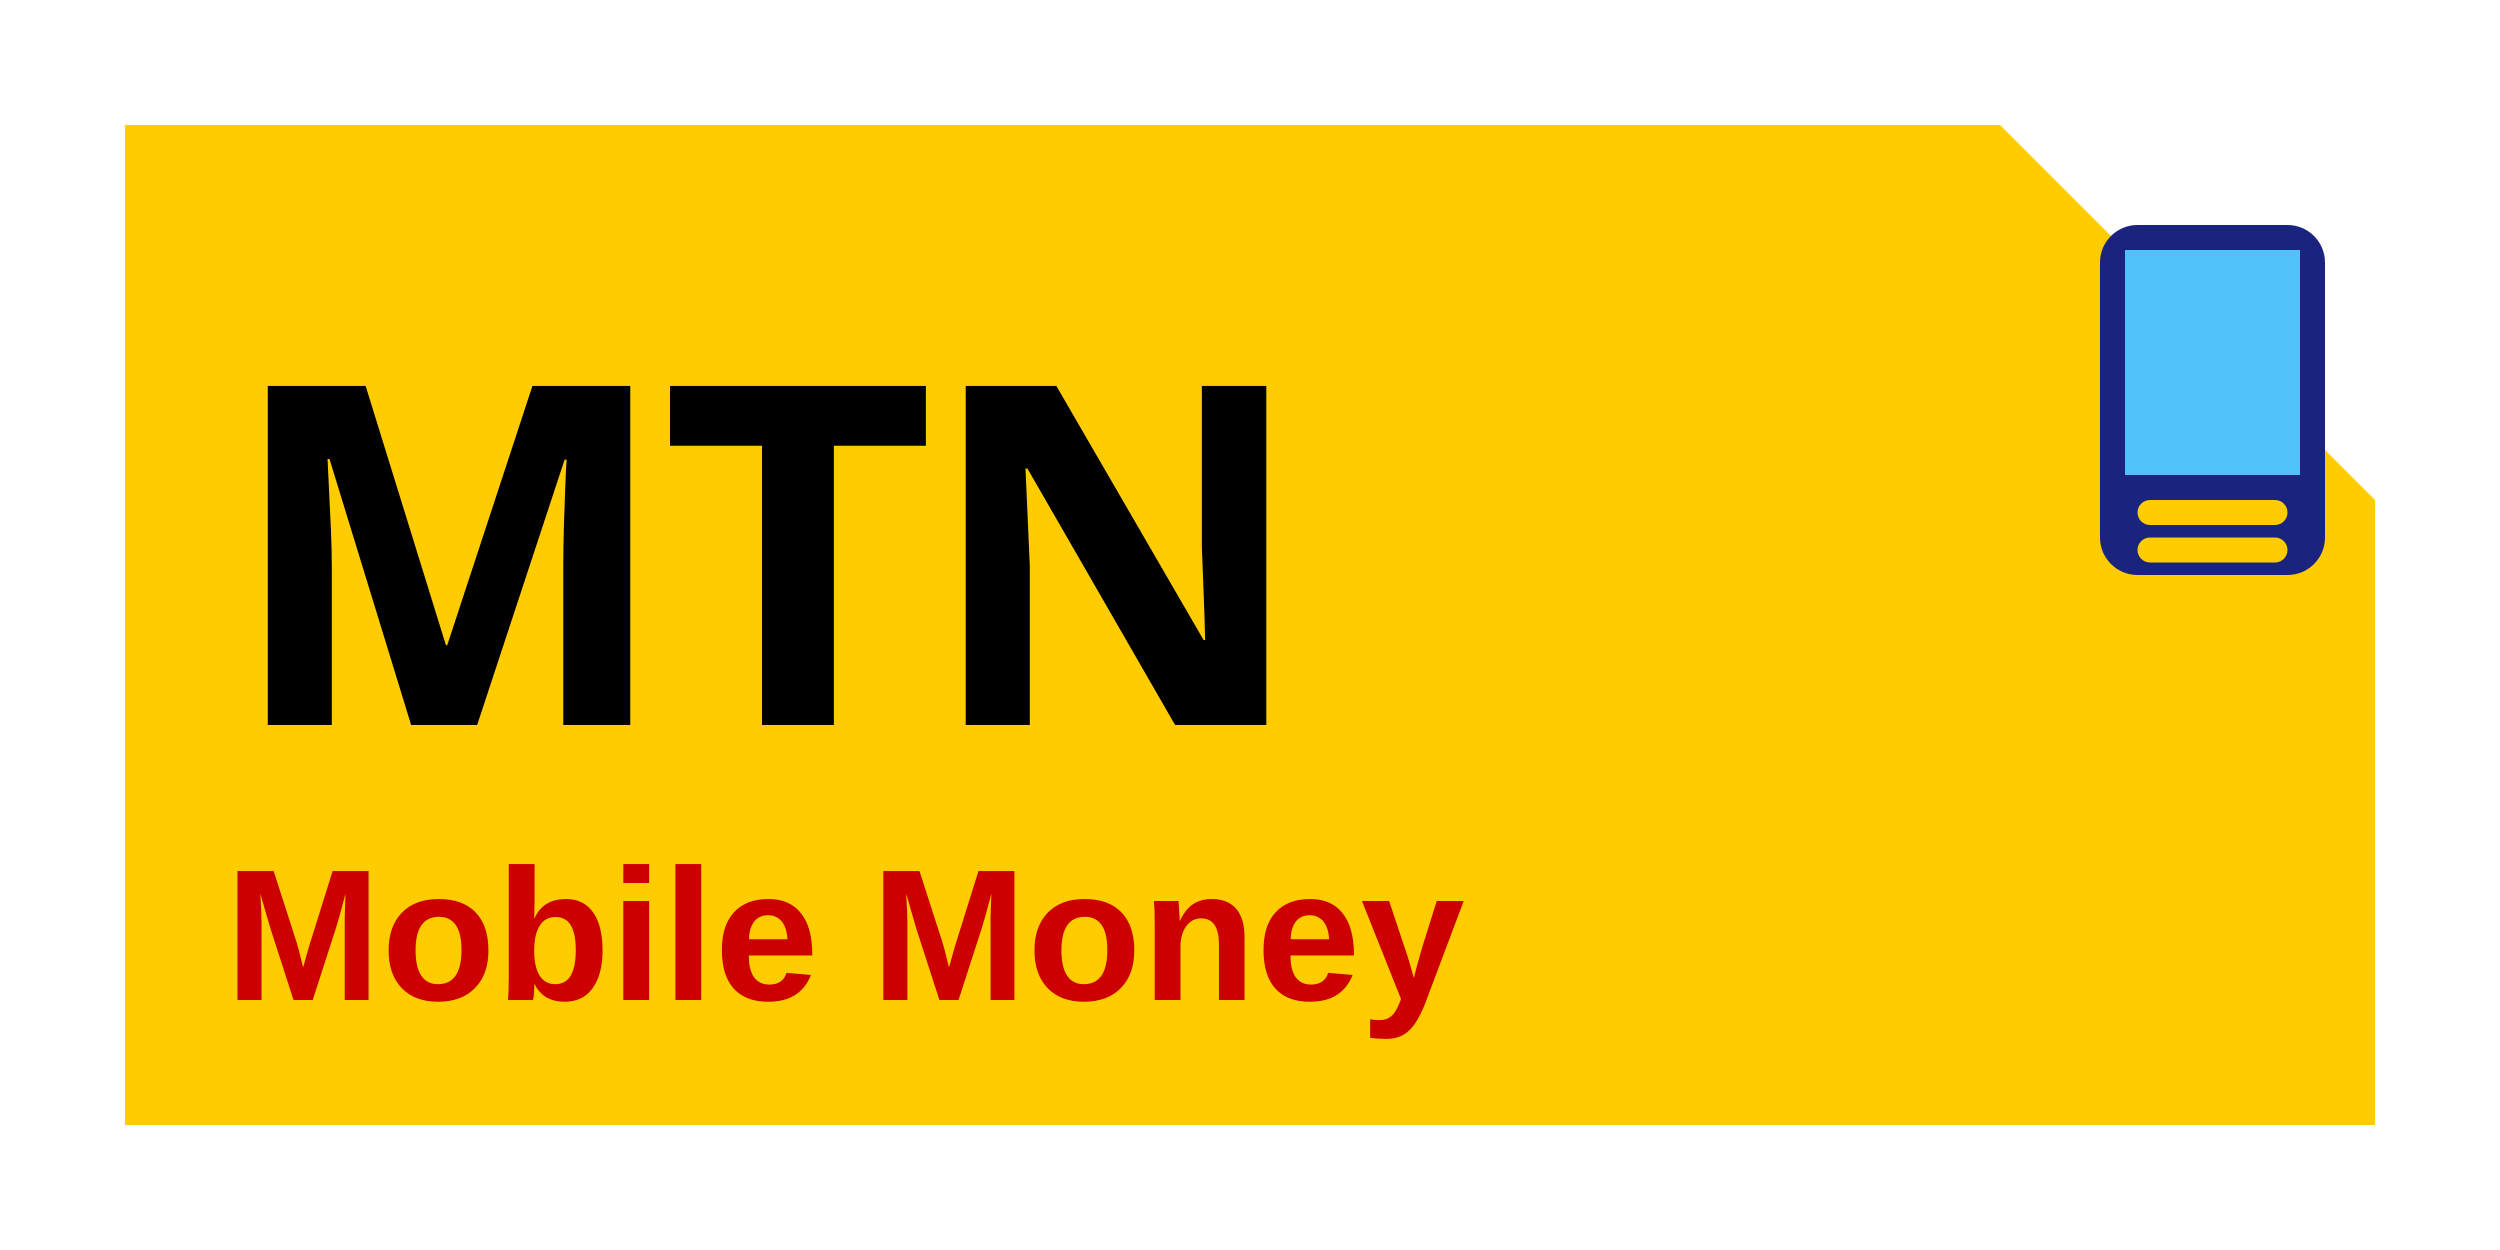
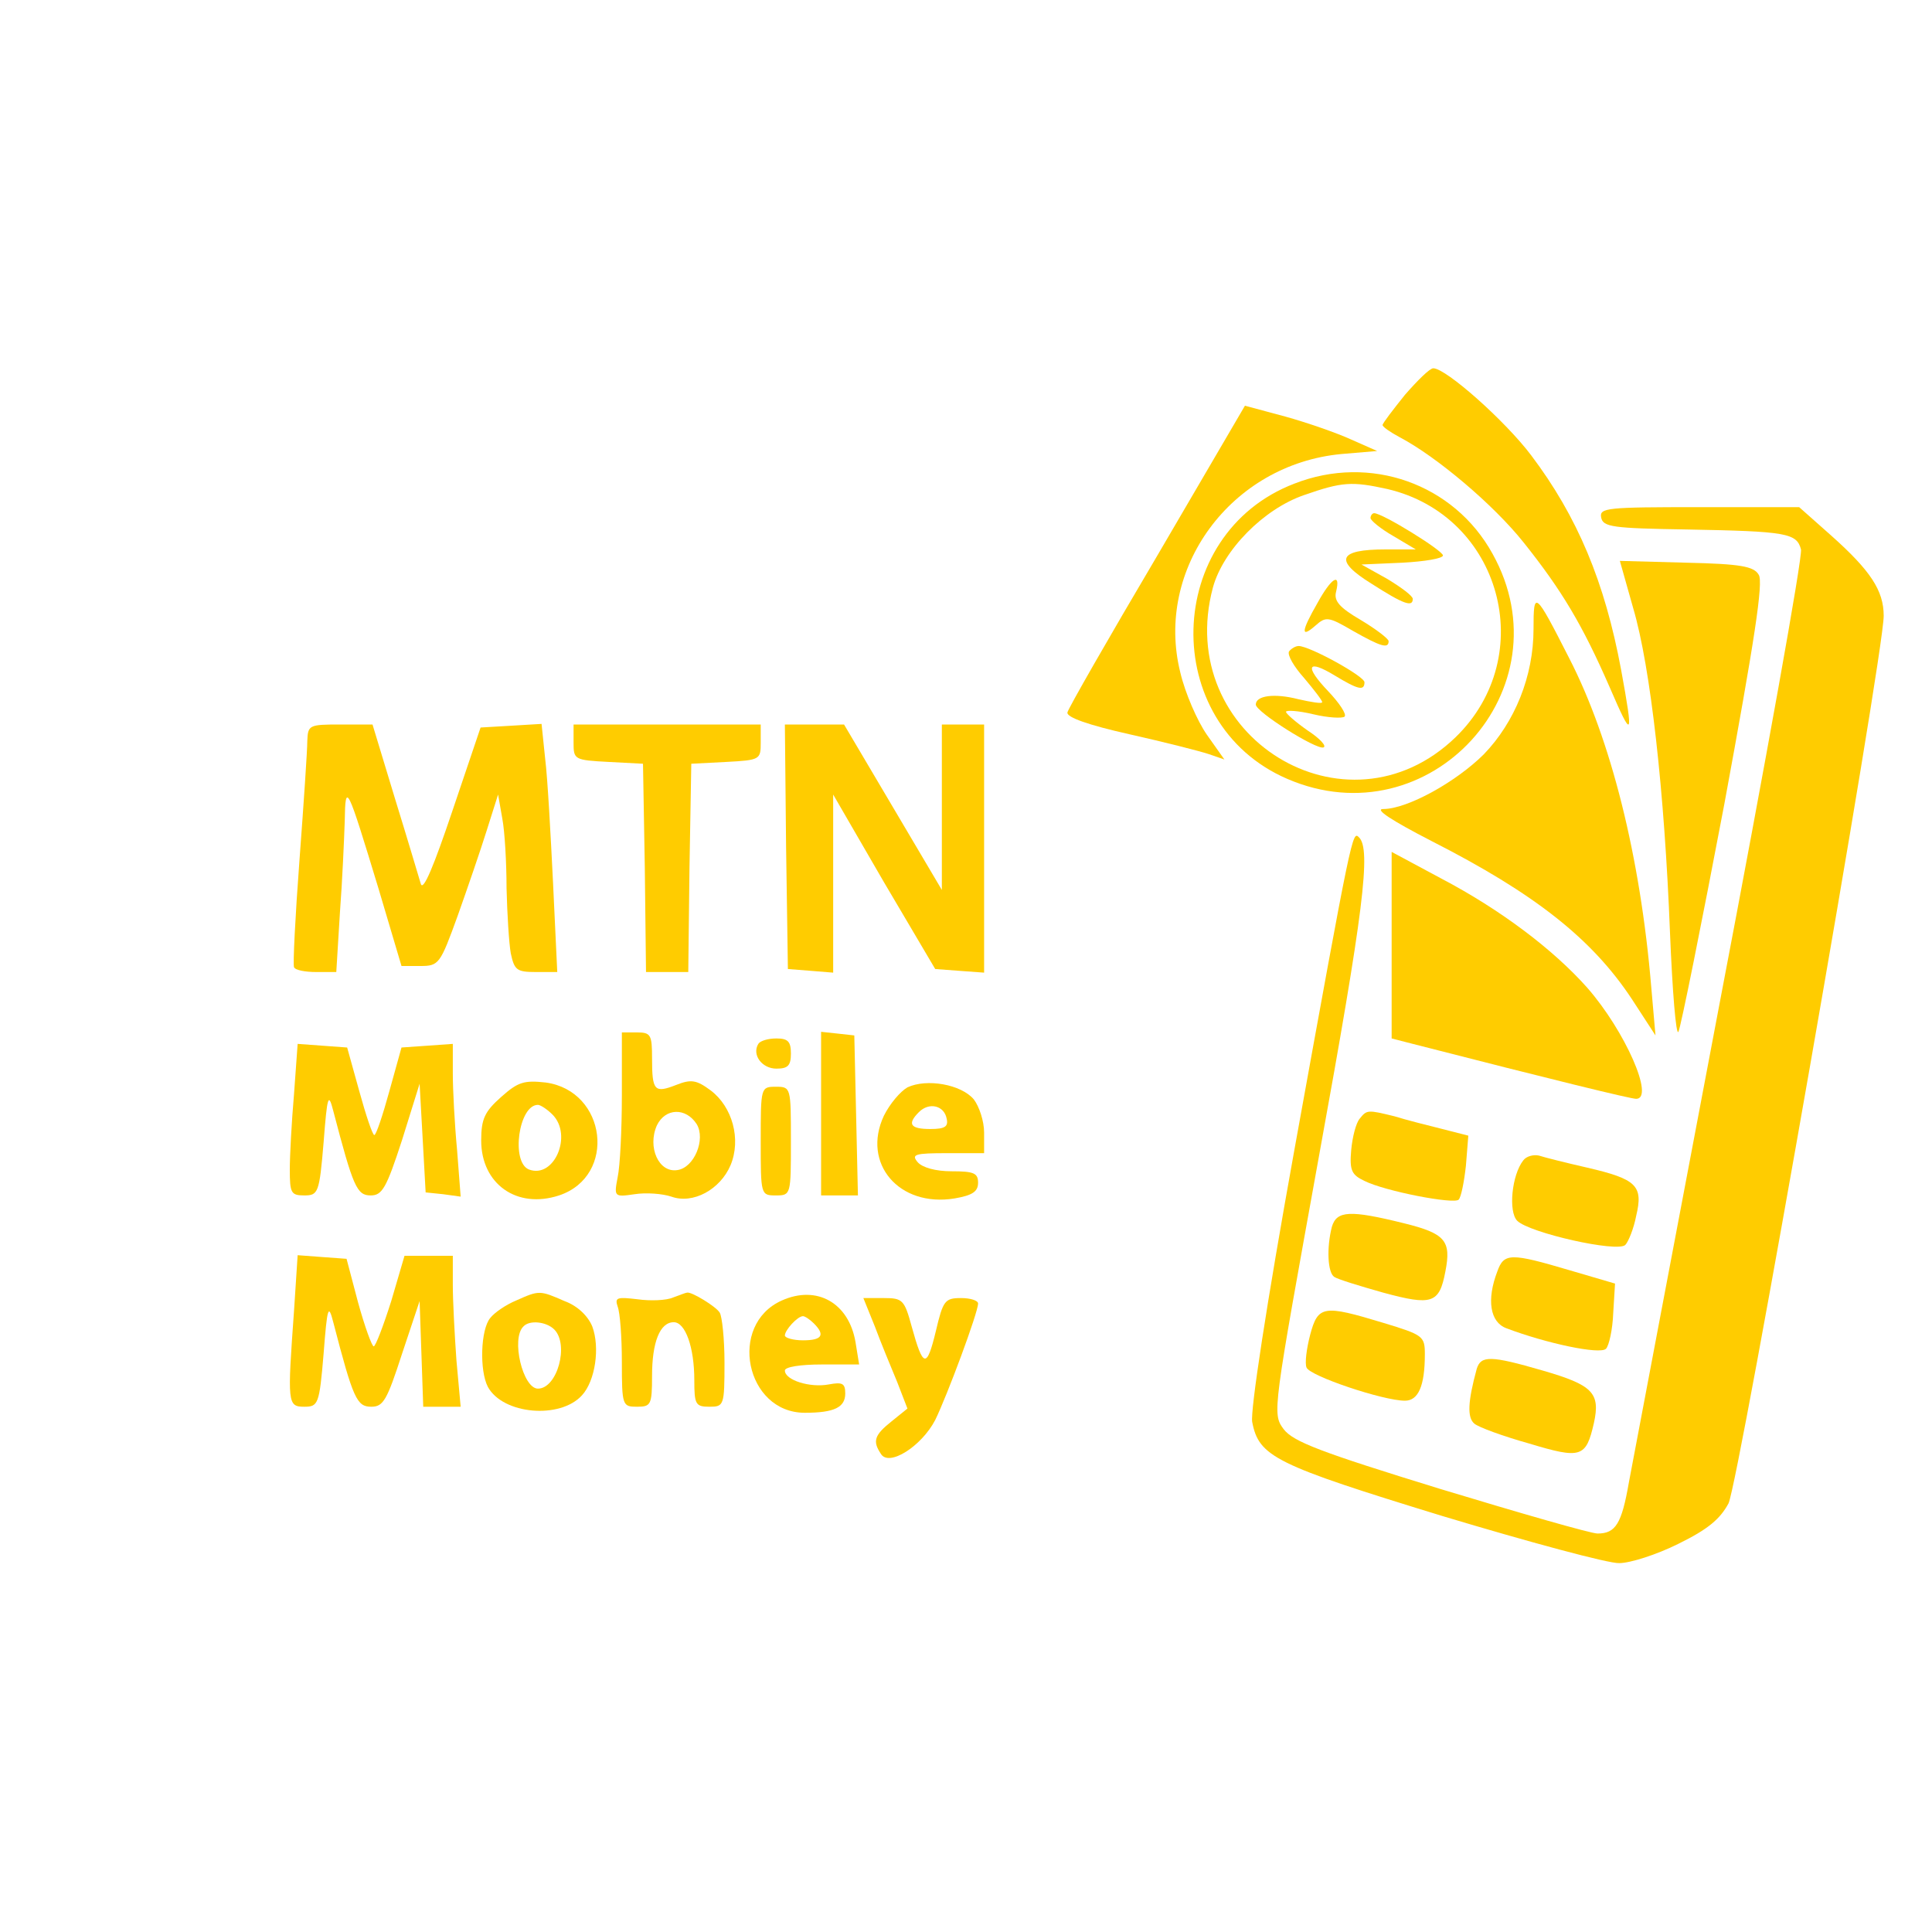
- <svg xmlns="http://www.w3.org/2000/svg" viewBox="0 0 200 100">
-   <path d="M10 10 L160 10 L190 40 L190 90 L10 90 Z" fill="#FFCC00" />
-   <text x="18" y="58" font-family="Arial Black, sans-serif" font-weight="900" font-size="38" fill="#000000" letter-spacing="-1">MTN</text>
-   <text x="18" y="80" font-family="Arial, sans-serif" font-weight="700" font-size="15" fill="#CC0000">Mobile Money</text>
-   <rect x="168" y="18" width="18" height="28" rx="3" fill="#1A237E" />
-   <rect x="170" y="20" width="14" height="18" fill="#4FC3F7" />
-   <rect x="171" y="40" width="12" height="2" rx="1" fill="#FFCC00" />
-   <rect x="171" y="43" width="12" height="2" rx="1" fill="#FFCC00" />
+ <svg xmlns="http://www.w3.org/2000/svg" version="1.0" width="320pt" height="320pt" viewBox="0 0 320 320" preserveAspectRatio="xMidYMid meet">
+   <g transform="translate(0,320) scale(0.1,-0.1)" fill="#FFCC00" stroke="none">
+     <path d="M2327 2546 c-20 -25 -37 -47 -37 -50 0 -3 13 -12 28 -20 61 -32 156 -112 206 -175 63 -79 97 -136 142 -239 38 -88 40 -86 19 29 -27 145 -72 253 -149 355 -43 57 -141 144 -162 144 -6 0 -26 -20 -47 -44z" />
+     <path d="M1917 2280 c-81 -137 -148 -254 -149 -260 -2 -8 35 -21 102 -36 58 -13 117 -28 132 -33 l26 -9 -29 41 c-16 23 -36 69 -44 103 -43 172 84 345 267 362 l59 5 -43 19 c-24 11 -73 28 -109 38 l-67 18 -145 -248z" />
+     <path d="M2144 2399 c-217 -83 -225 -397 -12 -489 236 -102 465 149 340 373 -64 116 -203 165 -328 116z m154 -9 c188 -44 252 -276 113 -411 -181 -175 -468 2 -402 248 17 62 84 130 151 153 63 22 79 23 138 10z" />
+     <path d="M2270 2342 c0 -4 17 -18 38 -30 l37 -22 -50 0 c-79 0 -86 -18 -23 -57 53 -34 68 -39 68 -25 0 5 -19 19 -42 33 l-43 24 68 3 c37 2 67 7 67 12 0 8 -100 70 -114 70 -3 0 -6 -4 -6 -8z" />
+     <path d="M2182 2201 c-27 -47 -28 -59 -3 -37 17 15 21 15 62 -9 46 -26 59 -30 59 -17 0 4 -21 20 -46 35 -36 21 -45 32 -41 47 8 33 -8 23 -31 -19z" />
+     <path d="M2135 2121 c-3 -6 8 -25 25 -44 16 -19 30 -37 30 -40 0 -3 -18 0 -40 5 -39 10 -70 6 -70 -9 0 -12 100 -75 112 -71 6 2 -6 15 -26 28 -20 14 -36 28 -36 31 0 3 20 2 45 -4 25 -6 48 -7 52 -4 4 4 -9 23 -27 42 -40 42 -35 54 11 26 38 -23 49 -26 49 -11 0 10 -91 60 -109 60 -5 0 -12 -4 -16 -9z" />
+     <path d="M2652 2343 c3 -16 19 -18 143 -20 164 -3 181 -6 188 -33 3 -11 -58 -350 -135 -753 -76 -402 -144 -759 -150 -792 -12 -69 -22 -85 -52 -85 -11 0 -129 34 -261 74 -198 61 -243 78 -259 99 -19 26 -18 28 59 454 74 406 86 506 66 526 -11 11 -11 13 -107 -517 -47 -260 -73 -432 -70 -451 11 -58 38 -71 315 -156 143 -43 276 -79 293 -78 18 0 62 14 98 32 49 24 69 41 83 67 17 35 257 1405 257 1470 0 42 -22 75 -87 133 l-53 47 -166 0 c-152 0 -165 -1 -162 -17z" />
+     <path d="M2705 2193 c29 -98 52 -306 61 -537 4 -98 10 -172 14 -165 4 8 38 177 76 377 50 271 65 368 57 380 -8 14 -30 18 -120 20 l-110 3 22 -78z" />
+     <path d="M2540 2158 c0 -78 -31 -154 -82 -207 -46 -46 -127 -91 -167 -91 -15 0 14 -19 80 -53 171 -87 266 -162 332 -262 l39 -60 -7 80 c-18 216 -67 411 -136 545 -57 112 -59 113 -59 48z" />
+     <path d="M509 1973 c0 -16 -6 -104 -13 -198 -7 -93 -11 -173 -9 -177 2 -5 19 -8 37 -8 l33 0 6 98 c4 53 7 122 8 152 1 67 4 59 56 -112 l38 -128 31 0 c31 0 33 3 62 83 16 45 38 109 48 141 l19 60 7 -40 c4 -21 7 -73 7 -115 1 -42 4 -91 7 -108 6 -28 10 -31 42 -31 l35 0 -7 148 c-4 81 -9 173 -13 205 l-6 58 -50 -3 -51 -3 -47 -139 c-30 -89 -48 -133 -52 -120 -3 10 -22 74 -43 142 l-37 122 -54 0 c-51 0 -53 -1 -54 -27z" />
+     <path d="M950 1970 c0 -28 1 -29 58 -32 l57 -3 3 -172 2 -173 35 0 35 0 2 173 3 172 58 3 c56 3 57 4 57 32 l0 30 -155 0 -155 0 0 -30z" />
+     <path d="M1302 1798 l3 -203 38 -3 37 -3 0 147 0 148 84 -145 85 -144 40 -3 41 -3 0 205 0 206 -35 0 -35 0 0 -137 0 -137 -81 137 -81 137 -49 0 -49 0 2 -202z" />
+     <path d="M2305 1634 l0 -154 35 -9 c234 -60 361 -91 370 -91 31 0 -18 112 -81 184 -56 63 -143 129 -242 181 l-82 44 0 -155z" />
+     <path d="M1030 1386 c0 -57 -3 -118 -7 -136 -6 -32 -6 -33 28 -28 19 3 46 1 61 -4 36 -13 81 12 98 52 18 43 3 97 -33 124 -23 17 -32 19 -57 9 -36 -14 -40 -10 -40 44 0 39 -2 43 -25 43 l-25 0 0 -104z m124 -48 c15 -25 -4 -72 -32 -76 -31 -5 -50 38 -34 74 14 29 48 30 66 2z" />
+     <path d="M1360 1356 l0 -136 30 0 31 0 -3 133 -3 132 -27 3 -28 3 0 -135z" />
+     <path d="M1256 1471 c-11 -18 6 -41 30 -41 19 0 24 5 24 25 0 20 -5 25 -24 25 -14 0 -27 -4 -30 -9z" />
+     <path d="M487 1388 c-4 -46 -7 -102 -7 -125 0 -39 2 -43 24 -43 23 0 25 4 32 88 6 78 8 83 16 52 33 -126 39 -140 62 -140 19 0 26 12 52 92 l29 93 5 -90 5 -90 29 -3 29 -4 -6 78 c-4 42 -7 99 -7 126 l0 49 -42 -3 -43 -3 -20 -72 c-11 -40 -22 -73 -25 -73 -3 0 -14 33 -25 73 l-20 72 -41 3 -41 3 -6 -83z" />
+     <path d="M830 1383 c-27 -24 -33 -36 -33 -72 0 -72 59 -114 129 -91 96 32 79 173 -22 187 -36 4 -46 1 -74 -24z m85 -29 c34 -34 3 -107 -39 -91 -30 12 -17 107 15 107 4 0 15 -7 24 -16z" />
+     <path d="M1503 1399 c-12 -7 -29 -27 -39 -47 -37 -79 25 -152 117 -137 29 5 39 11 39 26 0 16 -7 19 -44 19 -26 0 -48 6 -56 15 -11 13 -5 15 49 15 l61 0 0 34 c0 19 -8 43 -17 55 -21 25 -78 35 -110 20z m65 -52 c3 -13 -3 -17 -27 -17 -33 0 -39 8 -19 28 17 17 42 11 46 -11z" />
+     <path d="M1260 1310 c0 -89 0 -90 25 -90 25 0 25 1 25 90 0 89 0 90 -25 90 -25 0 -25 -1 -25 -90z" />
+     <path d="M2252 1347 c-6 -7 -12 -30 -14 -52 -3 -34 1 -41 22 -51 34 -17 148 -39 156 -31 4 4 9 29 12 56 l4 50 -43 11 c-24 6 -60 15 -79 21 -45 11 -46 11 -58 -4z" />
+     <path d="M2523 1278 c-19 -24 -25 -85 -10 -100 20 -20 166 -53 179 -40 5 5 14 27 18 48 12 50 1 61 -81 80 -35 8 -71 17 -80 20 -9 2 -21 -1 -26 -8z" />
+     <path d="M2206 1168 c-9 -35 -7 -76 4 -83 6 -4 42 -15 81 -26 81 -22 93 -18 103 35 10 51 0 63 -69 80 -89 22 -111 21 -119 -6z" />
+     <path d="M487 1029 c-11 -153 -11 -159 17 -159 23 0 25 4 32 88 6 78 8 83 16 52 33 -127 39 -140 63 -140 20 0 26 11 51 88 l29 87 3 -87 3 -88 31 0 31 0 -7 77 c-3 42 -6 98 -6 125 l0 48 -40 0 -40 0 -22 -75 c-13 -41 -26 -75 -29 -75 -3 0 -15 33 -26 73 l-19 72 -41 3 -40 3 -6 -92z" />
+     <path d="M2480 1094 c-18 -47 -12 -84 15 -94 66 -25 155 -44 165 -34 5 5 11 32 12 59 l3 49 -75 22 c-98 29 -109 29 -120 -2z" />
+     <path d="M855 1046 c-17 -7 -36 -20 -43 -29 -16 -19 -18 -87 -4 -114 25 -46 120 -54 156 -14 22 24 30 79 17 114 -7 17 -24 34 -46 42 -41 18 -42 18 -80 1z m63 -48 c25 -25 5 -98 -27 -98 -25 0 -45 83 -24 103 10 11 38 8 51 -5z" />
+     <path d="M1115 1051 c-11 -5 -38 -6 -59 -3 -34 4 -38 3 -33 -12 4 -10 7 -51 7 -92 0 -72 1 -74 25 -74 23 0 25 3 25 51 0 56 13 89 36 89 19 0 34 -41 34 -96 0 -40 2 -44 25 -44 24 0 25 2 25 73 0 39 -4 77 -8 83 -6 10 -47 35 -54 33 -2 0 -12 -4 -23 -8z" />
+     <path d="M1295 1046 c-90 -40 -60 -186 38 -186 49 0 67 9 67 32 0 17 -5 19 -27 15 -31 -6 -73 7 -73 23 0 6 26 10 61 10 l62 0 -6 37 c-11 65 -64 95 -122 69z m53 -38 c19 -19 14 -28 -18 -28 -16 0 -30 4 -30 8 0 9 21 32 30 32 3 0 11 -5 18 -12z" />
+     <path d="M1449 1003 c10 -27 27 -68 37 -92 l17 -44 -26 -21 c-29 -23 -32 -33 -18 -54 13 -22 67 12 90 56 20 41 71 178 71 193 0 5 -13 9 -28 9 -27 0 -30 -4 -42 -55 -15 -62 -21 -61 -40 8 -12 44 -15 47 -46 47 l-34 0 19 -47z" />
+     <path d="M2170 989 c-6 -23 -9 -47 -6 -54 5 -14 127 -55 163 -55 22 0 33 24 33 77 0 30 -3 32 -69 52 -99 30 -108 29 -121 -20z" />
+     <path d="M2446 933 c-15 -55 -16 -81 -4 -91 7 -6 48 -21 91 -33 86 -26 94 -23 107 34 11 50 -2 63 -85 87 -86 25 -102 25 -109 3z" />
+   </g>
</svg>
